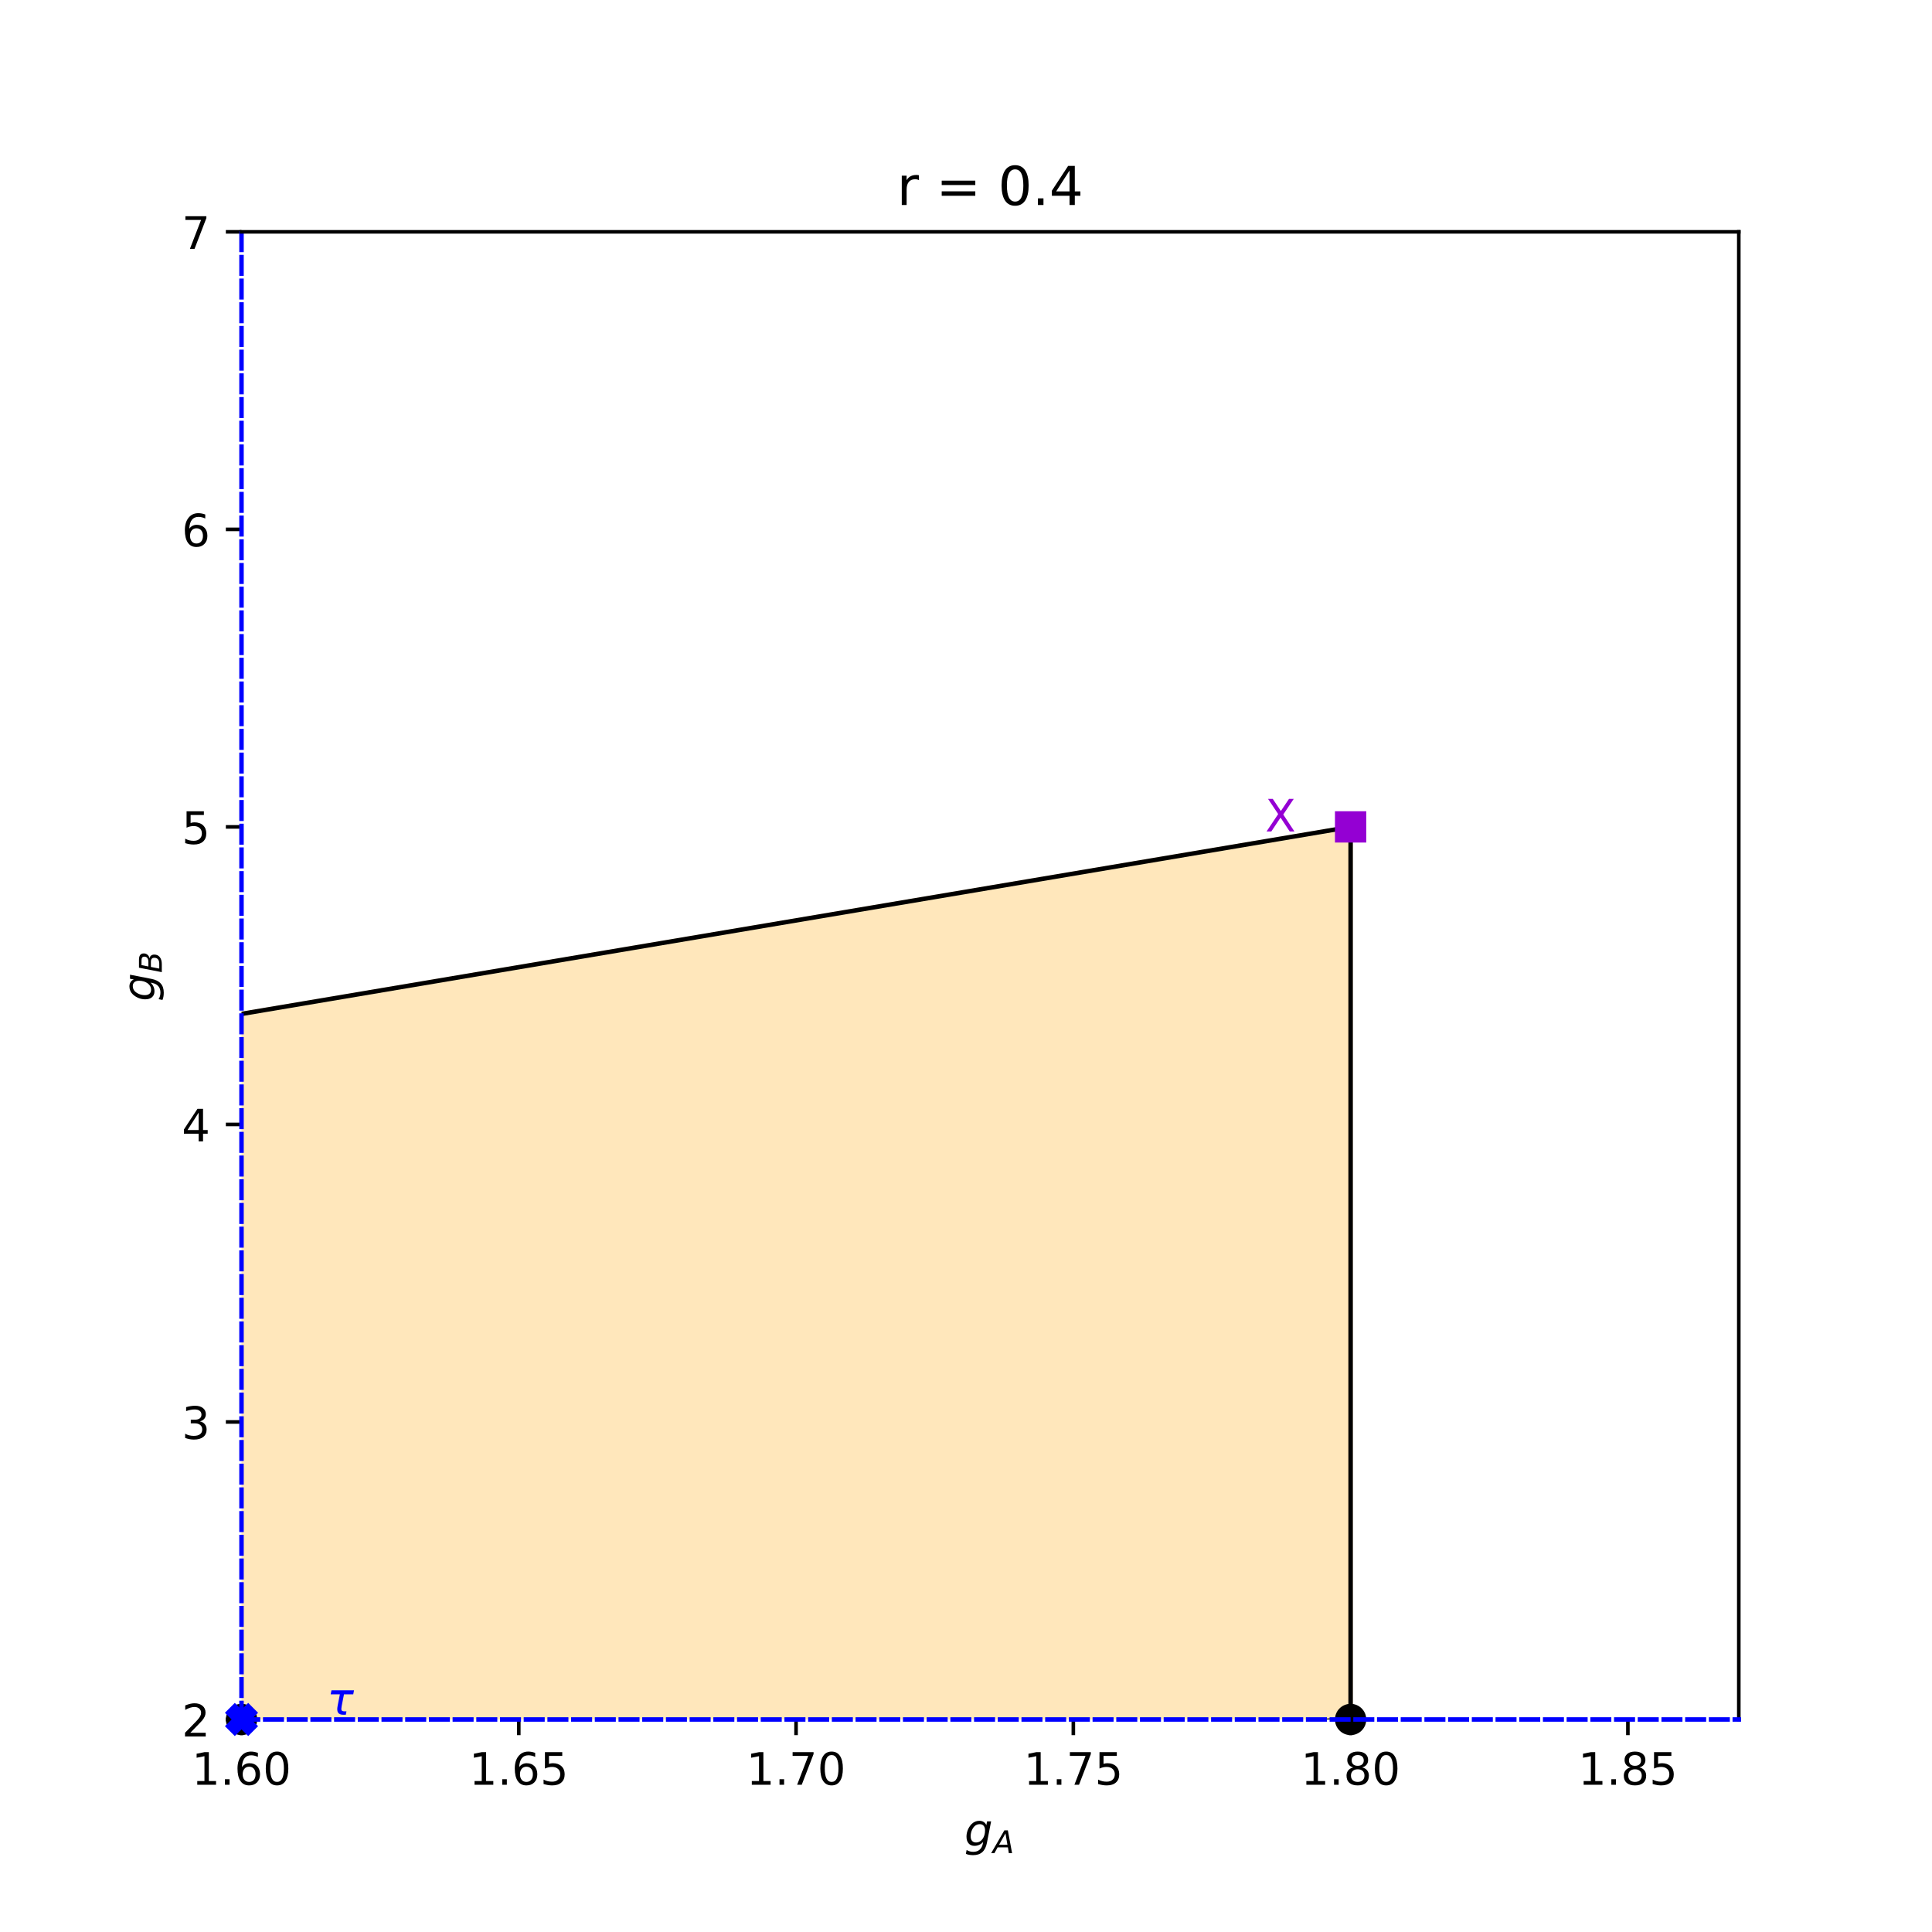
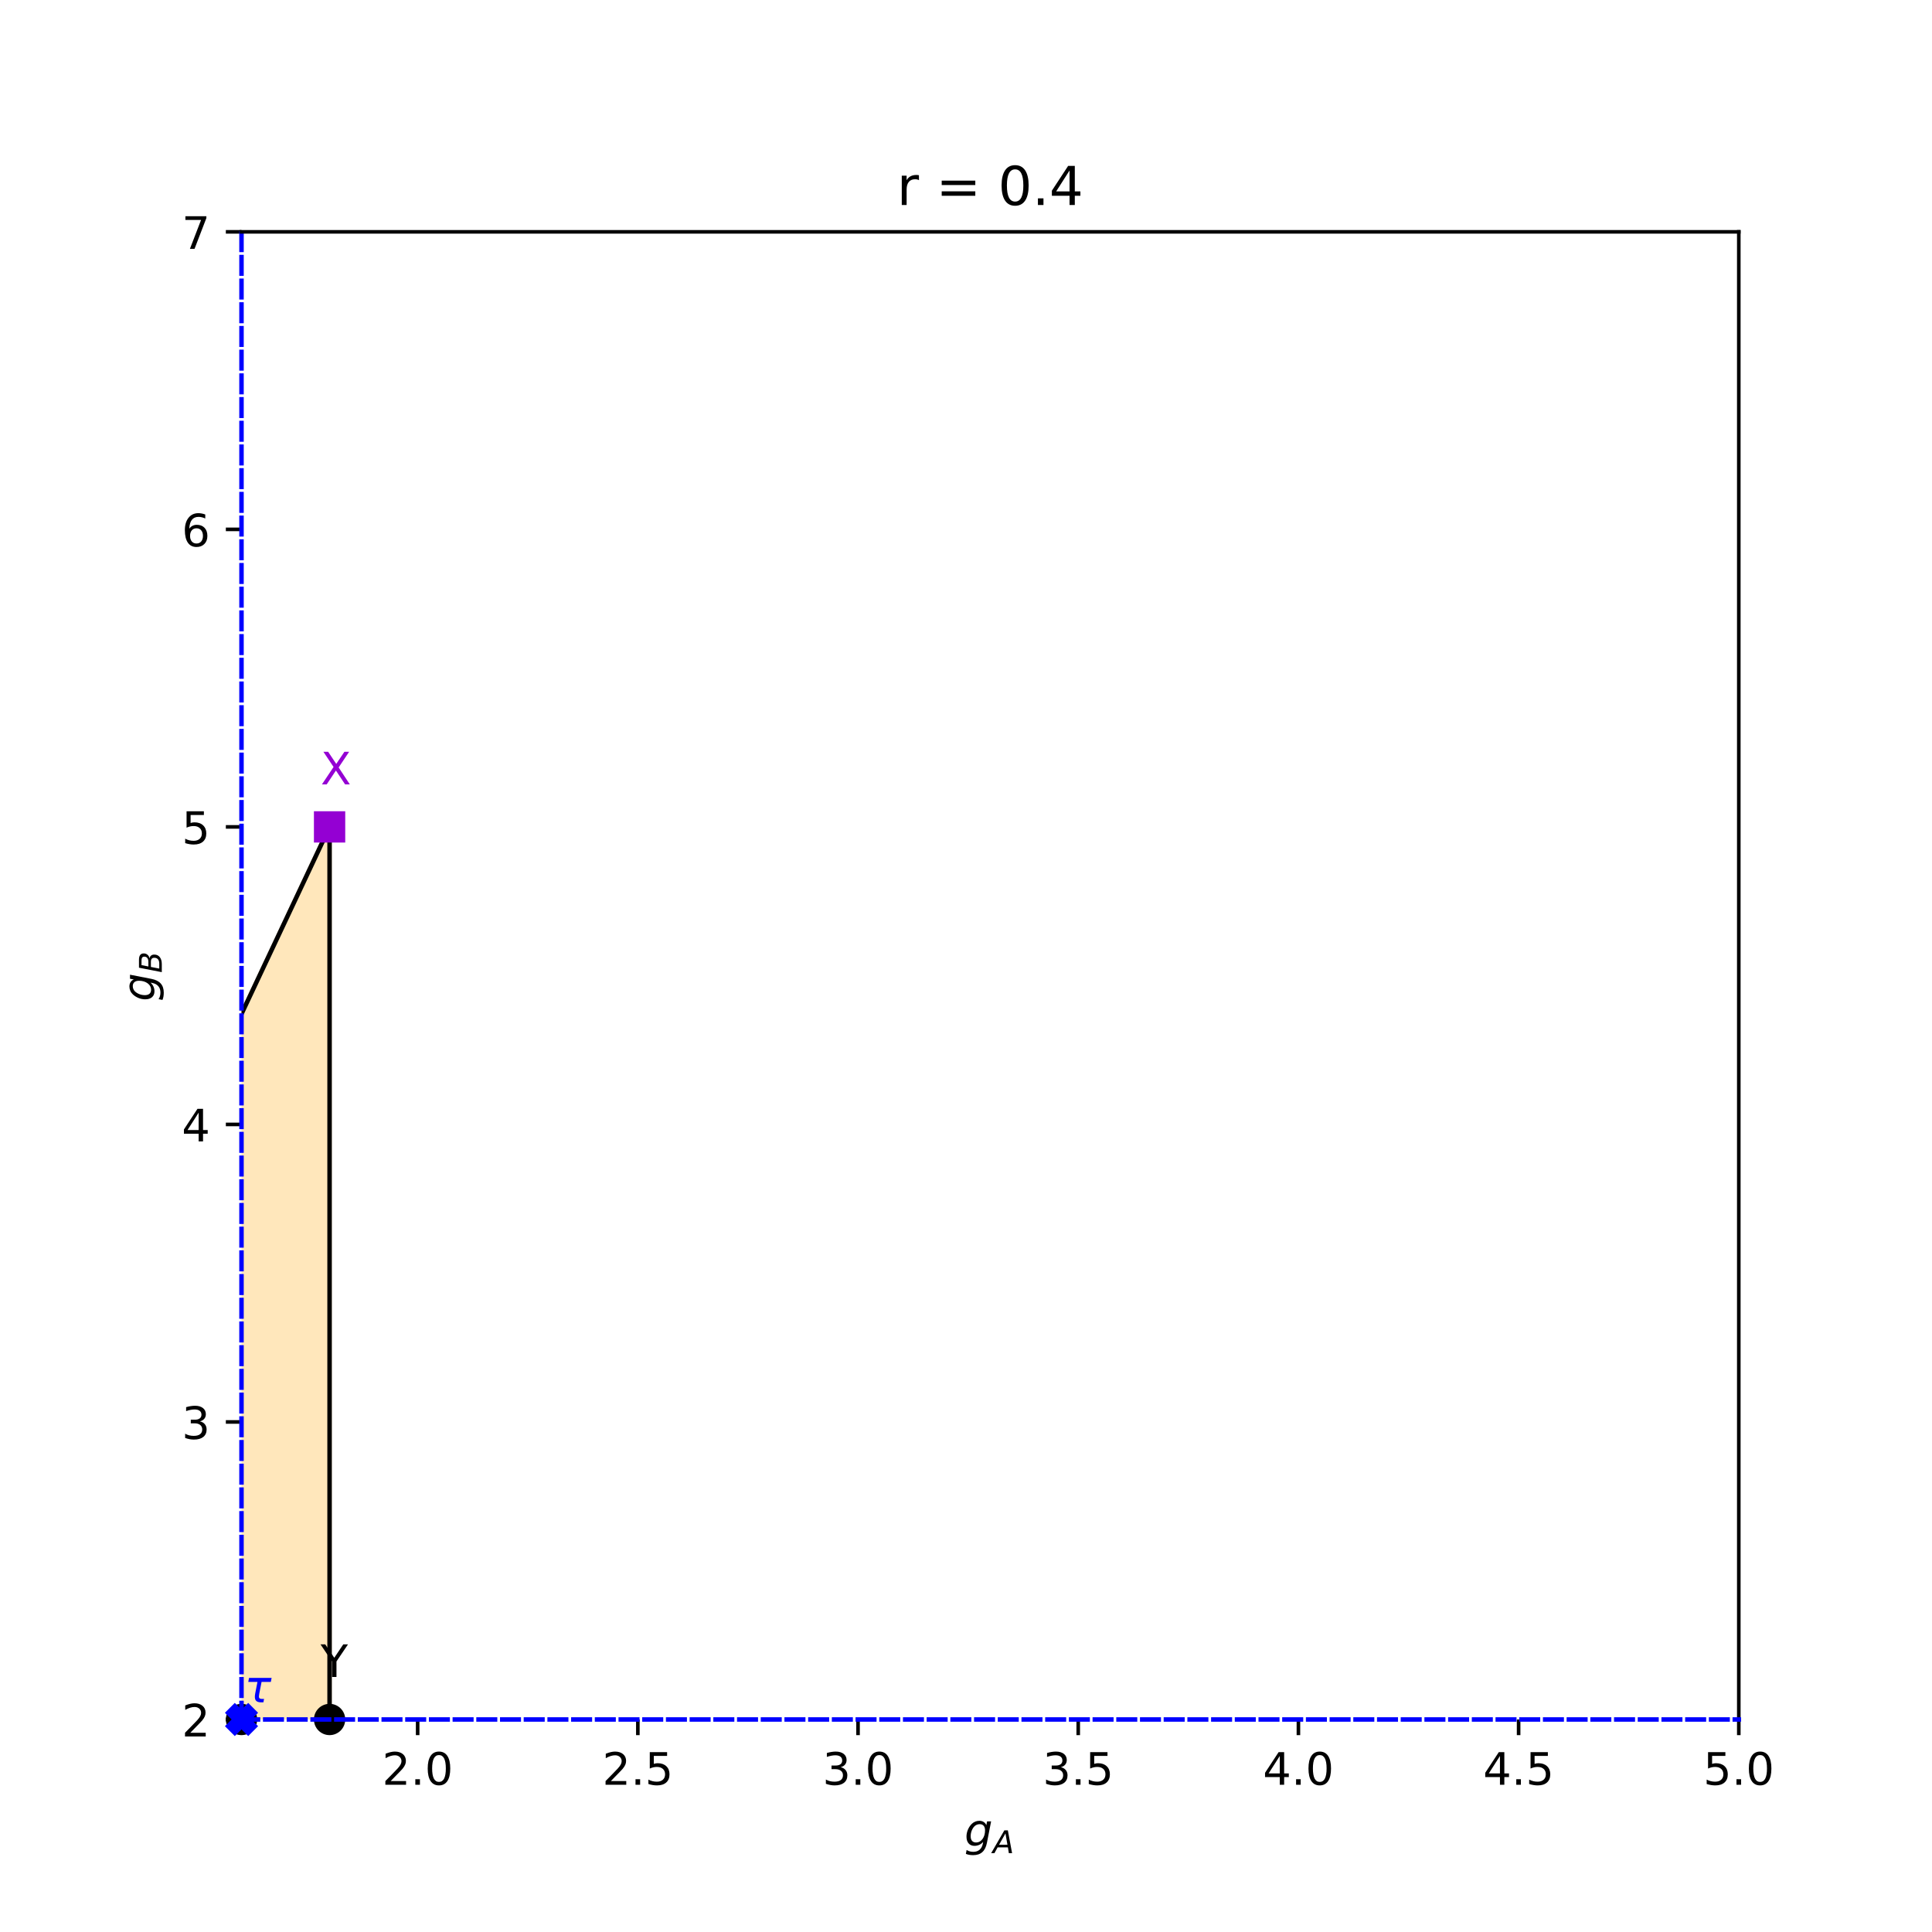
<svg xmlns="http://www.w3.org/2000/svg" xmlns:xlink="http://www.w3.org/1999/xlink" width="432pt" height="432pt" viewBox="0 0 432 432" version="1.1">
  <defs>
    <style type="text/css">*{stroke-linejoin: round; stroke-linecap: butt}</style>
  </defs>
  <g id="figure_1">
    <g id="patch_1">
      <path d="M 0 432  L 432 432  L 432 0  L 0 0  z " style="fill: #ffffff" />
    </g>
    <g id="axes_1">
      <g id="patch_2">
        <path d="M 54 384.48  L 388.8 384.48  L 388.8 51.84  L 54 51.84  z " style="fill: #ffffff" />
      </g>
      <g id="patch_3">
-         <path d="M -1434 477.619  L 302 384.48  L 302 184.896  z " clip-path="url(#pb54ef700f8)" style="fill: #ffa500; opacity: 0.1; stroke: #ffa500; stroke-linejoin: miter" />
+         <path d="M -64.165 477.619  L 73.694 384.48  L 73.694 184.896  z " clip-path="url(#p186b696624)" style="fill: #ffa500; opacity: 0.1; stroke: #ffa500; stroke-linejoin: miter" />
      </g>
      <g id="patch_4">
-         <path d="M -1434 477.619  L 302 384.48  L 302 184.896  z " clip-path="url(#pb54ef700f8)" style="fill: #ffa500; opacity: 0.1; stroke: #ffa500; stroke-linejoin: miter" />
+         <path d="M -64.165 477.619  L 73.694 384.48  L 73.694 184.896  z " clip-path="url(#p186b696624)" style="fill: #ffa500; opacity: 0.1; stroke: #ffa500; stroke-linejoin: miter" />
      </g>
      <g id="patch_5">
-         <path d="M -1434 477.619  L 302 384.48  L 302 184.896  z " clip-path="url(#pb54ef700f8)" style="fill: #ffa500; opacity: 0.1; stroke: #ffa500; stroke-linejoin: miter" />
+         <path d="M -64.165 477.619  L 73.694 384.48  L 73.694 184.896  z " clip-path="url(#p186b696624)" style="fill: #ffa500; opacity: 0.1; stroke: #ffa500; stroke-linejoin: miter" />
      </g>
      <g id="matplotlib.axis_1">
        <g id="xtick_1">
          <g id="line2d_1">
            <defs>
-               <path id="m1345b173f9" d="M 0 0  L 0 3.5  " style="stroke: #000000; stroke-width: 0.8" />
+               <path id="m8295ebc620" d="M 0 0  L 0 3.5  " style="stroke: #000000; stroke-width: 0.8" />
            </defs>
            <g>
-               <use xlink:href="#m1345b173f9" x="54" y="384.48" style="stroke: #000000; stroke-width: 0.8" />
+               <use xlink:href="#m8295ebc620" x="93.388" y="384.48" style="stroke: #000000; stroke-width: 0.8" />
            </g>
          </g>
          <g id="text_1">
-             <g transform="translate(42.86719 399.0784) scale(0.1 -0.1)">
-               <defs>
-                 <path id="DejaVuSans-31" d="M 794 531  L 1825 531  L 1825 4091  L 703 3866  L 703 4441  L 1819 4666  L 2450 4666  L 2450 531  L 3481 531  L 3481 0  L 794 0  L 794 531  z " transform="scale(0.015625)" />
+             <g transform="translate(85.43667 399.0784) scale(0.1 -0.1)">
+               <defs>
+                 <path id="DejaVuSans-32" d="M 1228 531  L 3431 531  L 3431 0  L 469 0  L 469 531  Q 828 903 1448 1529  Q 2069 2156 2228 2338  Q 2531 2678 2651 2914  Q 2772 3150 2772 3378  Q 2772 3750 2511 3984  Q 2250 4219 1831 4219  Q 1534 4219 1204 4116  Q 875 4013 500 3803  L 500 4441  Q 881 4594 1212 4672  Q 1544 4750 1819 4750  Q 2544 4750 2975 4387  Q 3406 4025 3406 3419  Q 3406 3131 3298 2873  Q 3191 2616 2906 2266  Q 2828 2175 2409 1742  Q 1991 1309 1228 531  z " transform="scale(0.015625)" />
                <path id="DejaVuSans-2e" d="M 684 794  L 1344 794  L 1344 0  L 684 0  L 684 794  z " transform="scale(0.015625)" />
-                 <path id="DejaVuSans-36" d="M 2113 2584  Q 1688 2584 1439 2293  Q 1191 2003 1191 1497  Q 1191 994 1439 701  Q 1688 409 2113 409  Q 2538 409 2786 701  Q 3034 994 3034 1497  Q 3034 2003 2786 2293  Q 2538 2584 2113 2584  z M 3366 4563  L 3366 3988  Q 3128 4100 2886 4159  Q 2644 4219 2406 4219  Q 1781 4219 1451 3797  Q 1122 3375 1075 2522  Q 1259 2794 1537 2939  Q 1816 3084 2150 3084  Q 2853 3084 3261 2657  Q 3669 2231 3669 1497  Q 3669 778 3244 343  Q 2819 -91 2113 -91  Q 1303 -91 875 529  Q 447 1150 447 2328  Q 447 3434 972 4092  Q 1497 4750 2381 4750  Q 2619 4750 2861 4703  Q 3103 4656 3366 4563  z " transform="scale(0.015625)" />
                <path id="DejaVuSans-30" d="M 2034 4250  Q 1547 4250 1301 3770  Q 1056 3291 1056 2328  Q 1056 1369 1301 889  Q 1547 409 2034 409  Q 2525 409 2770 889  Q 3016 1369 3016 2328  Q 3016 3291 2770 3770  Q 2525 4250 2034 4250  z M 2034 4750  Q 2819 4750 3233 4129  Q 3647 3509 3647 2328  Q 3647 1150 3233 529  Q 2819 -91 2034 -91  Q 1250 -91 836 529  Q 422 1150 422 2328  Q 422 3509 836 4129  Q 1250 4750 2034 4750  z " transform="scale(0.015625)" />
              </defs>
-               <use xlink:href="#DejaVuSans-31" />
-               <use xlink:href="#DejaVuSans-2e" x="63.623" />
-               <use xlink:href="#DejaVuSans-36" x="95.41" />
-               <use xlink:href="#DejaVuSans-30" x="159.033" />
+               <use xlink:href="#DejaVuSans-32" />
+               <use xlink:href="#DejaVuSans-2e" x="63.623" />
+               <use xlink:href="#DejaVuSans-30" x="95.41" />
            </g>
          </g>
        </g>
        <g id="xtick_2">
          <g id="line2d_2">
            <g>
-               <use xlink:href="#m1345b173f9" x="116" y="384.48" style="stroke: #000000; stroke-width: 0.8" />
+               <use xlink:href="#m8295ebc620" x="142.624" y="384.48" style="stroke: #000000; stroke-width: 0.8" />
            </g>
          </g>
          <g id="text_2">
-             <g transform="translate(104.8672 399.0784) scale(0.1 -0.1)">
+             <g transform="translate(134.672 399.0784) scale(0.1 -0.1)">
              <defs>
                <path id="DejaVuSans-35" d="M 691 4666  L 3169 4666  L 3169 4134  L 1269 4134  L 1269 2991  Q 1406 3038 1543 3061  Q 1681 3084 1819 3084  Q 2600 3084 3056 2656  Q 3513 2228 3513 1497  Q 3513 744 3044 326  Q 2575 -91 1722 -91  Q 1428 -91 1123 -41  Q 819 9 494 109  L 494 744  Q 775 591 1075 516  Q 1375 441 1709 441  Q 2250 441 2565 725  Q 2881 1009 2881 1497  Q 2881 1984 2565 2268  Q 2250 2553 1709 2553  Q 1456 2553 1204 2497  Q 953 2441 691 2322  L 691 4666  z " transform="scale(0.015625)" />
              </defs>
-               <use xlink:href="#DejaVuSans-31" />
-               <use xlink:href="#DejaVuSans-2e" x="63.623" />
-               <use xlink:href="#DejaVuSans-36" x="95.41" />
-               <use xlink:href="#DejaVuSans-35" x="159.033" />
+               <use xlink:href="#DejaVuSans-32" />
+               <use xlink:href="#DejaVuSans-2e" x="63.623" />
+               <use xlink:href="#DejaVuSans-35" x="95.41" />
            </g>
          </g>
        </g>
        <g id="xtick_3">
          <g id="line2d_3">
            <g>
-               <use xlink:href="#m1345b173f9" x="178" y="384.48" style="stroke: #000000; stroke-width: 0.8" />
+               <use xlink:href="#m8295ebc620" x="191.859" y="384.48" style="stroke: #000000; stroke-width: 0.8" />
            </g>
          </g>
          <g id="text_3">
-             <g transform="translate(166.8672 399.0784) scale(0.1 -0.1)">
-               <defs>
-                 <path id="DejaVuSans-37" d="M 525 4666  L 3525 4666  L 3525 4397  L 1831 0  L 1172 0  L 2766 4134  L 525 4134  L 525 4666  z " transform="scale(0.015625)" />
-               </defs>
-               <use xlink:href="#DejaVuSans-31" />
-               <use xlink:href="#DejaVuSans-2e" x="63.623" />
-               <use xlink:href="#DejaVuSans-37" x="95.41" />
-               <use xlink:href="#DejaVuSans-30" x="159.033" />
+             <g transform="translate(183.9073 399.0784) scale(0.1 -0.1)">
+               <defs>
+                 <path id="DejaVuSans-33" d="M 2597 2516  Q 3050 2419 3304 2112  Q 3559 1806 3559 1356  Q 3559 666 3084 287  Q 2609 -91 1734 -91  Q 1441 -91 1130 -33  Q 819 25 488 141  L 488 750  Q 750 597 1062 519  Q 1375 441 1716 441  Q 2309 441 2620 675  Q 2931 909 2931 1356  Q 2931 1769 2642 2001  Q 2353 2234 1838 2234  L 1294 2234  L 1294 2753  L 1863 2753  Q 2328 2753 2575 2939  Q 2822 3125 2822 3475  Q 2822 3834 2567 4026  Q 2313 4219 1838 4219  Q 1578 4219 1281 4162  Q 984 4106 628 3988  L 628 4550  Q 988 4650 1302 4700  Q 1616 4750 1894 4750  Q 2613 4750 3031 4423  Q 3450 4097 3450 3541  Q 3450 3153 3228 2886  Q 3006 2619 2597 2516  z " transform="scale(0.015625)" />
+               </defs>
+               <use xlink:href="#DejaVuSans-33" />
+               <use xlink:href="#DejaVuSans-2e" x="63.623" />
+               <use xlink:href="#DejaVuSans-30" x="95.41" />
            </g>
          </g>
        </g>
        <g id="xtick_4">
          <g id="line2d_4">
            <g>
-               <use xlink:href="#m1345b173f9" x="240" y="384.48" style="stroke: #000000; stroke-width: 0.8" />
+               <use xlink:href="#m8295ebc620" x="241.094" y="384.48" style="stroke: #000000; stroke-width: 0.8" />
            </g>
          </g>
          <g id="text_4">
-             <g transform="translate(228.8672 399.0784) scale(0.1 -0.1)">
-               <use xlink:href="#DejaVuSans-31" />
-               <use xlink:href="#DejaVuSans-2e" x="63.623" />
-               <use xlink:href="#DejaVuSans-37" x="95.41" />
-               <use xlink:href="#DejaVuSans-35" x="159.033" />
+             <g transform="translate(233.1426 399.0784) scale(0.1 -0.1)">
+               <use xlink:href="#DejaVuSans-33" />
+               <use xlink:href="#DejaVuSans-2e" x="63.623" />
+               <use xlink:href="#DejaVuSans-35" x="95.41" />
            </g>
          </g>
        </g>
        <g id="xtick_5">
          <g id="line2d_5">
            <g>
-               <use xlink:href="#m1345b173f9" x="302" y="384.48" style="stroke: #000000; stroke-width: 0.8" />
+               <use xlink:href="#m8295ebc620" x="290.329" y="384.48" style="stroke: #000000; stroke-width: 0.8" />
            </g>
          </g>
          <g id="text_5">
-             <g transform="translate(290.8672 399.0784) scale(0.1 -0.1)">
-               <defs>
-                 <path id="DejaVuSans-38" d="M 2034 2216  Q 1584 2216 1326 1975  Q 1069 1734 1069 1313  Q 1069 891 1326 650  Q 1584 409 2034 409  Q 2484 409 2743 651  Q 3003 894 3003 1313  Q 3003 1734 2745 1975  Q 2488 2216 2034 2216  z M 1403 2484  Q 997 2584 770 2862  Q 544 3141 544 3541  Q 544 4100 942 4425  Q 1341 4750 2034 4750  Q 2731 4750 3128 4425  Q 3525 4100 3525 3541  Q 3525 3141 3298 2862  Q 3072 2584 2669 2484  Q 3125 2378 3379 2068  Q 3634 1759 3634 1313  Q 3634 634 3220 271  Q 2806 -91 2034 -91  Q 1263 -91 848 271  Q 434 634 434 1313  Q 434 1759 690 2068  Q 947 2378 1403 2484  z M 1172 3481  Q 1172 3119 1398 2916  Q 1625 2713 2034 2713  Q 2441 2713 2670 2916  Q 2900 3119 2900 3481  Q 2900 3844 2670 4047  Q 2441 4250 2034 4250  Q 1625 4250 1398 4047  Q 1172 3844 1172 3481  z " transform="scale(0.015625)" />
-               </defs>
-               <use xlink:href="#DejaVuSans-31" />
-               <use xlink:href="#DejaVuSans-2e" x="63.623" />
-               <use xlink:href="#DejaVuSans-38" x="95.41" />
-               <use xlink:href="#DejaVuSans-30" x="159.033" />
+             <g transform="translate(282.3778 399.0784) scale(0.1 -0.1)">
+               <defs>
+                 <path id="DejaVuSans-34" d="M 2419 4116  L 825 1625  L 2419 1625  L 2419 4116  z M 2253 4666  L 3047 4666  L 3047 1625  L 3713 1625  L 3713 1100  L 3047 1100  L 3047 0  L 2419 0  L 2419 1100  L 313 1100  L 313 1709  L 2253 4666  z " transform="scale(0.015625)" />
+               </defs>
+               <use xlink:href="#DejaVuSans-34" />
+               <use xlink:href="#DejaVuSans-2e" x="63.623" />
+               <use xlink:href="#DejaVuSans-30" x="95.41" />
            </g>
          </g>
        </g>
        <g id="xtick_6">
          <g id="line2d_6">
            <g>
-               <use xlink:href="#m1345b173f9" x="364" y="384.48" style="stroke: #000000; stroke-width: 0.8" />
+               <use xlink:href="#m8295ebc620" x="339.565" y="384.48" style="stroke: #000000; stroke-width: 0.8" />
            </g>
          </g>
          <g id="text_6">
-             <g transform="translate(352.8672 399.0784) scale(0.1 -0.1)">
-               <use xlink:href="#DejaVuSans-31" />
-               <use xlink:href="#DejaVuSans-2e" x="63.623" />
-               <use xlink:href="#DejaVuSans-38" x="95.41" />
-               <use xlink:href="#DejaVuSans-35" x="159.033" />
-             </g>
-           </g>
-         </g>
-         <g id="text_7">
+             <g transform="translate(331.6131 399.0784) scale(0.1 -0.1)">
+               <use xlink:href="#DejaVuSans-34" />
+               <use xlink:href="#DejaVuSans-2e" x="63.623" />
+               <use xlink:href="#DejaVuSans-35" x="95.41" />
+             </g>
+           </g>
+         </g>
+         <g id="xtick_7">
+           <g id="line2d_7">
+             <g>
+               <use xlink:href="#m8295ebc620" x="388.8" y="384.48" style="stroke: #000000; stroke-width: 0.8" />
+             </g>
+           </g>
+           <g id="text_7">
+             <g transform="translate(380.8484 399.0784) scale(0.1 -0.1)">
+               <use xlink:href="#DejaVuSans-35" />
+               <use xlink:href="#DejaVuSans-2e" x="63.623" />
+               <use xlink:href="#DejaVuSans-30" x="95.41" />
+             </g>
+           </g>
+         </g>
+         <g id="text_8">
          <g transform="translate(215.65 412.7362) scale(0.1 -0.1)">
            <defs>
              <path id="DejaVuSans-Oblique-67" d="M 3816 3500  L 3219 434  Q 3047 -456 2561 -893  Q 2075 -1331 1253 -1331  Q 950 -1331 690 -1286  Q 431 -1241 206 -1147  L 313 -588  Q 525 -725 762 -790  Q 1000 -856 1269 -856  Q 1816 -856 2167 -557  Q 2519 -259 2631 300  L 2681 563  Q 2441 288 2122 144  Q 1803 0 1434 0  Q 903 0 598 351  Q 294 703 294 1319  Q 294 1803 478 2267  Q 663 2731 997 3091  Q 1219 3328 1514 3456  Q 1809 3584 2131 3584  Q 2484 3584 2746 3420  Q 3009 3256 3138 2956  L 3238 3500  L 3816 3500  z M 2950 2216  Q 2950 2641 2750 2872  Q 2550 3103 2181 3103  Q 1953 3103 1747 3012  Q 1541 2922 1394 2759  Q 1156 2491 1023 2127  Q 891 1763 891 1375  Q 891 944 1092 712  Q 1294 481 1672 481  Q 2219 481 2584 976  Q 2950 1472 2950 2216  z " transform="scale(0.015625)" />
              <path id="DejaVuSans-Oblique-41" d="M 2356 4666  L 3072 4666  L 3938 0  L 3278 0  L 3084 1197  L 984 1197  L 325 0  L -341 0  L 2356 4666  z M 2584 4044  L 1275 1722  L 2988 1722  L 2584 4044  z " transform="scale(0.015625)" />
            </defs>
            <use xlink:href="#DejaVuSans-Oblique-67" />
            <use xlink:href="#DejaVuSans-Oblique-41" transform="translate(63.47656 -16.40625) scale(0.7)" />
          </g>
        </g>
      </g>
      <g id="matplotlib.axis_2">
        <g id="ytick_1">
-           <g id="line2d_7">
+           <g id="line2d_8">
            <defs>
-               <path id="m24d77dc3a8" d="M 0 0  L -3.5 0  " style="stroke: #000000; stroke-width: 0.8" />
+               <path id="m8c4d797e93" d="M 0 0  L -3.5 0  " style="stroke: #000000; stroke-width: 0.8" />
            </defs>
            <g>
-               <use xlink:href="#m24d77dc3a8" x="54" y="384.48" style="stroke: #000000; stroke-width: 0.8" />
-             </g>
-           </g>
-           <g id="text_8">
+               <use xlink:href="#m8c4d797e93" x="54" y="384.48" style="stroke: #000000; stroke-width: 0.8" />
+             </g>
+           </g>
+           <g id="text_9">
            <g transform="translate(40.6375 388.2792) scale(0.1 -0.1)">
-               <defs>
-                 <path id="DejaVuSans-32" d="M 1228 531  L 3431 531  L 3431 0  L 469 0  L 469 531  Q 828 903 1448 1529  Q 2069 2156 2228 2338  Q 2531 2678 2651 2914  Q 2772 3150 2772 3378  Q 2772 3750 2511 3984  Q 2250 4219 1831 4219  Q 1534 4219 1204 4116  Q 875 4013 500 3803  L 500 4441  Q 881 4594 1212 4672  Q 1544 4750 1819 4750  Q 2544 4750 2975 4387  Q 3406 4025 3406 3419  Q 3406 3131 3298 2873  Q 3191 2616 2906 2266  Q 2828 2175 2409 1742  Q 1991 1309 1228 531  z " transform="scale(0.015625)" />
-               </defs>
              <use xlink:href="#DejaVuSans-32" />
            </g>
          </g>
        </g>
        <g id="ytick_2">
-           <g id="line2d_8">
-             <g>
-               <use xlink:href="#m24d77dc3a8" x="54" y="317.952" style="stroke: #000000; stroke-width: 0.8" />
-             </g>
-           </g>
-           <g id="text_9">
+           <g id="line2d_9">
+             <g>
+               <use xlink:href="#m8c4d797e93" x="54" y="317.952" style="stroke: #000000; stroke-width: 0.8" />
+             </g>
+           </g>
+           <g id="text_10">
            <g transform="translate(40.6375 321.7512) scale(0.1 -0.1)">
-               <defs>
-                 <path id="DejaVuSans-33" d="M 2597 2516  Q 3050 2419 3304 2112  Q 3559 1806 3559 1356  Q 3559 666 3084 287  Q 2609 -91 1734 -91  Q 1441 -91 1130 -33  Q 819 25 488 141  L 488 750  Q 750 597 1062 519  Q 1375 441 1716 441  Q 2309 441 2620 675  Q 2931 909 2931 1356  Q 2931 1769 2642 2001  Q 2353 2234 1838 2234  L 1294 2234  L 1294 2753  L 1863 2753  Q 2328 2753 2575 2939  Q 2822 3125 2822 3475  Q 2822 3834 2567 4026  Q 2313 4219 1838 4219  Q 1578 4219 1281 4162  Q 984 4106 628 3988  L 628 4550  Q 988 4650 1302 4700  Q 1616 4750 1894 4750  Q 2613 4750 3031 4423  Q 3450 4097 3450 3541  Q 3450 3153 3228 2886  Q 3006 2619 2597 2516  z " transform="scale(0.015625)" />
-               </defs>
              <use xlink:href="#DejaVuSans-33" />
            </g>
          </g>
        </g>
        <g id="ytick_3">
-           <g id="line2d_9">
-             <g>
-               <use xlink:href="#m24d77dc3a8" x="54" y="251.424" style="stroke: #000000; stroke-width: 0.8" />
-             </g>
-           </g>
-           <g id="text_10">
+           <g id="line2d_10">
+             <g>
+               <use xlink:href="#m8c4d797e93" x="54" y="251.424" style="stroke: #000000; stroke-width: 0.8" />
+             </g>
+           </g>
+           <g id="text_11">
            <g transform="translate(40.6375 255.2232) scale(0.1 -0.1)">
-               <defs>
-                 <path id="DejaVuSans-34" d="M 2419 4116  L 825 1625  L 2419 1625  L 2419 4116  z M 2253 4666  L 3047 4666  L 3047 1625  L 3713 1625  L 3713 1100  L 3047 1100  L 3047 0  L 2419 0  L 2419 1100  L 313 1100  L 313 1709  L 2253 4666  z " transform="scale(0.015625)" />
-               </defs>
              <use xlink:href="#DejaVuSans-34" />
            </g>
          </g>
        </g>
        <g id="ytick_4">
-           <g id="line2d_10">
-             <g>
-               <use xlink:href="#m24d77dc3a8" x="54" y="184.896" style="stroke: #000000; stroke-width: 0.8" />
-             </g>
-           </g>
-           <g id="text_11">
+           <g id="line2d_11">
+             <g>
+               <use xlink:href="#m8c4d797e93" x="54" y="184.896" style="stroke: #000000; stroke-width: 0.8" />
+             </g>
+           </g>
+           <g id="text_12">
            <g transform="translate(40.6375 188.6952) scale(0.1 -0.1)">
              <use xlink:href="#DejaVuSans-35" />
            </g>
          </g>
        </g>
        <g id="ytick_5">
-           <g id="line2d_11">
-             <g>
-               <use xlink:href="#m24d77dc3a8" x="54" y="118.368" style="stroke: #000000; stroke-width: 0.8" />
-             </g>
-           </g>
-           <g id="text_12">
+           <g id="line2d_12">
+             <g>
+               <use xlink:href="#m8c4d797e93" x="54" y="118.368" style="stroke: #000000; stroke-width: 0.8" />
+             </g>
+           </g>
+           <g id="text_13">
            <g transform="translate(40.6375 122.1672) scale(0.1 -0.1)">
+               <defs>
+                 <path id="DejaVuSans-36" d="M 2113 2584  Q 1688 2584 1439 2293  Q 1191 2003 1191 1497  Q 1191 994 1439 701  Q 1688 409 2113 409  Q 2538 409 2786 701  Q 3034 994 3034 1497  Q 3034 2003 2786 2293  Q 2538 2584 2113 2584  z M 3366 4563  L 3366 3988  Q 3128 4100 2886 4159  Q 2644 4219 2406 4219  Q 1781 4219 1451 3797  Q 1122 3375 1075 2522  Q 1259 2794 1537 2939  Q 1816 3084 2150 3084  Q 2853 3084 3261 2657  Q 3669 2231 3669 1497  Q 3669 778 3244 343  Q 2819 -91 2113 -91  Q 1303 -91 875 529  Q 447 1150 447 2328  Q 447 3434 972 4092  Q 1497 4750 2381 4750  Q 2619 4750 2861 4703  Q 3103 4656 3366 4563  z " transform="scale(0.015625)" />
+               </defs>
              <use xlink:href="#DejaVuSans-36" />
            </g>
          </g>
        </g>
        <g id="ytick_6">
-           <g id="line2d_12">
-             <g>
-               <use xlink:href="#m24d77dc3a8" x="54" y="51.84" style="stroke: #000000; stroke-width: 0.8" />
-             </g>
-           </g>
-           <g id="text_13">
+           <g id="line2d_13">
+             <g>
+               <use xlink:href="#m8c4d797e93" x="54" y="51.84" style="stroke: #000000; stroke-width: 0.8" />
+             </g>
+           </g>
+           <g id="text_14">
            <g transform="translate(40.6375 55.63922) scale(0.1 -0.1)">
+               <defs>
+                 <path id="DejaVuSans-37" d="M 525 4666  L 3525 4666  L 3525 4397  L 1831 0  L 1172 0  L 2766 4134  L 525 4134  L 525 4666  z " transform="scale(0.015625)" />
+               </defs>
              <use xlink:href="#DejaVuSans-37" />
            </g>
          </g>
        </g>
-         <g id="text_14">
+         <g id="text_15">
          <g transform="translate(34.5375 223.91) rotate(-90) scale(0.1 -0.1)">
            <defs>
              <path id="DejaVuSans-Oblique-42" d="M 1081 4666  L 2694 4666  Q 3350 4666 3675 4422  Q 4000 4178 4000 3688  Q 4000 3238 3720 2911  Q 3441 2584 2988 2516  Q 3375 2428 3569 2181  Q 3763 1934 3763 1522  Q 3763 819 3242 409  Q 2722 0 1819 0  L 172 0  L 1081 4666  z M 1234 2228  L 903 519  L 1919 519  Q 2491 519 2800 781  Q 3109 1044 3109 1522  Q 3109 1891 2904 2059  Q 2700 2228 2247 2228  L 1234 2228  z M 1606 4147  L 1331 2741  L 2272 2741  Q 2775 2741 3058 2959  Q 3341 3178 3341 3566  Q 3341 3869 3150 4008  Q 2959 4147 2541 4147  L 1606 4147  z " transform="scale(0.015625)" />
            </defs>
            <use xlink:href="#DejaVuSans-Oblique-67" />
            <use xlink:href="#DejaVuSans-Oblique-42" transform="translate(63.47656 -16.40625) scale(0.7)" />
          </g>
        </g>
      </g>
-       <g id="line2d_13">
-         <path d="M 302 384.48  L -1 400.736  " clip-path="url(#pb54ef700f8)" style="fill: none; stroke: #000000; stroke-linecap: square" />
-       </g>
      <g id="line2d_14">
-         <path d="M 302 184.896  L -1 235.988  " clip-path="url(#pb54ef700f8)" style="fill: none; stroke: #000000; stroke-linecap: square" />
+         <path d="M 73.694 384.48  L 1.878 433  " clip-path="url(#p186b696624)" style="fill: none; stroke: #000000; stroke-linecap: square" />
      </g>
      <g id="line2d_15">
-         <path d="M 302 184.896  L 302 384.48  " clip-path="url(#pb54ef700f8)" style="fill: none; stroke: #000000; stroke-linecap: square" />
+         <path d="M 73.694 184.896  L -1 343.498  " clip-path="url(#p186b696624)" style="fill: none; stroke: #000000; stroke-linecap: square" />
      </g>
      <g id="line2d_16">
+         <path d="M 73.694 184.896  L 73.694 384.48  " clip-path="url(#p186b696624)" style="fill: none; stroke: #000000; stroke-linecap: square" />
+       </g>
+       <g id="line2d_17">
        <defs>
-           <path id="m0a463e2ca1" d="M -3 3  L 3 3  L 3 -3  L -3 -3  z " style="stroke: #9400d3; stroke-linejoin: miter" />
+           <path id="mddbace5cc9" d="M -3 3  L 3 3  L 3 -3  L -3 -3  z " style="stroke: #9400d3; stroke-linejoin: miter" />
        </defs>
        <g>
-           <use xlink:href="#m0a463e2ca1" x="302" y="184.896" style="fill: #9400d3; stroke: #9400d3; stroke-linejoin: miter" />
-         </g>
-       </g>
-       <g id="line2d_17">
+           <use xlink:href="#mddbace5cc9" x="73.694" y="184.896" style="fill: #9400d3; stroke: #9400d3; stroke-linejoin: miter" />
+         </g>
+       </g>
+       <g id="line2d_18">
        <defs>
-           <path id="m167b7312f9" d="M 0 3  C 0.796 3 1.559 2.684 2.121 2.121  C 2.684 1.559 3 0.796 3 0  C 3 -0.796 2.684 -1.559 2.121 -2.121  C 1.559 -2.684 0.796 -3 0 -3  C -0.796 -3 -1.559 -2.684 -2.121 -2.121  C -2.684 -1.559 -3 -0.796 -3 0  C -3 0.796 -2.684 1.559 -2.121 2.121  C -1.559 2.684 -0.796 3 0 3  z " style="stroke: #000000" />
+           <path id="m19bb7fef54" d="M 0 3  C 0.796 3 1.559 2.684 2.121 2.121  C 2.684 1.559 3 0.796 3 0  C 3 -0.796 2.684 -1.559 2.121 -2.121  C 1.559 -2.684 0.796 -3 0 -3  C -0.796 -3 -1.559 -2.684 -2.121 -2.121  C -2.684 -1.559 -3 -0.796 -3 0  C -3 0.796 -2.684 1.559 -2.121 2.121  C -1.559 2.684 -0.796 3 0 3  z " style="stroke: #000000" />
        </defs>
        <g>
-           <use xlink:href="#m167b7312f9" x="302" y="384.48" style="stroke: #000000" />
-         </g>
-       </g>
-       <g id="line2d_18">
+           <use xlink:href="#m19bb7fef54" x="73.694" y="384.48" style="stroke: #000000" />
+         </g>
+       </g>
+       <g id="line2d_19">
        <g>
-           <use xlink:href="#m167b7312f9" x="54" y="384.48" style="stroke: #000000" />
-         </g>
-       </g>
-       <g id="line2d_19">
+           <use xlink:href="#m19bb7fef54" x="54" y="384.48" style="stroke: #000000" />
+         </g>
+       </g>
+       <g id="line2d_20">
        <defs>
-           <path id="ma4d0720bc2" d="M -1.5 3  L 0 1.5  L 1.5 3  L 3 1.5  L 1.5 0  L 3 -1.5  L 1.5 -3  L 0 -1.5  L -1.5 -3  L -3 -1.5  L -1.5 0  L -3 1.5  z " style="stroke: #0000ff; stroke-linejoin: miter" />
+           <path id="me563a5ffd6" d="M -1.5 3  L 0 1.5  L 1.5 3  L 3 1.5  L 1.5 0  L 3 -1.5  L 1.5 -3  L 0 -1.5  L -1.5 -3  L -3 -1.5  L -1.5 0  L -3 1.5  z " style="stroke: #0000ff; stroke-linejoin: miter" />
        </defs>
        <g>
-           <use xlink:href="#ma4d0720bc2" x="54" y="384.48" style="fill: #0000ff; stroke: #0000ff; stroke-linejoin: miter" />
+           <use xlink:href="#me563a5ffd6" x="54" y="384.48" style="fill: #0000ff; stroke: #0000ff; stroke-linejoin: miter" />
        </g>
      </g>
      <g id="patch_6">
        <path d="M 54 384.48  L 54 51.84  " style="fill: none; stroke-dasharray: 3.7,1.6; stroke-dashoffset: 0; stroke: #0000ff; stroke-linejoin: miter; stroke-linecap: square" />
      </g>
      <g id="patch_7">
        <path d="M 388.8 384.48  L 388.8 51.84  " style="fill: none; stroke: #000000; stroke-width: 0.8; stroke-linejoin: miter; stroke-linecap: square" />
      </g>
      <g id="patch_8">
        <path d="M 54 384.48  L 388.8 384.48  " style="fill: none; stroke-dasharray: 3.7,1.6; stroke-dashoffset: 0; stroke: #0000ff; stroke-linejoin: miter; stroke-linecap: square" />
      </g>
      <g id="patch_9">
        <path d="M 54 51.84  L 388.8 51.84  " style="fill: none; stroke: #000000; stroke-width: 0.8; stroke-linejoin: miter; stroke-linecap: square" />
      </g>
-       <g id="text_15">
-         <g style="fill: #9400d3" transform="translate(282.904 185.9205) scale(0.1 -0.1)">
+       <g id="text_16">
+         <g style="fill: #9400d3" transform="translate(71.68532 175.392) scale(0.1 -0.1)">
          <defs>
            <path id="DejaVuSans-58" d="M 403 4666  L 1081 4666  L 2241 2931  L 3406 4666  L 4084 4666  L 2584 2425  L 4184 0  L 3506 0  L 2194 1984  L 872 0  L 191 0  L 1856 2491  L 403 4666  z " transform="scale(0.015625)" />
          </defs>
          <use xlink:href="#DejaVuSans-58" />
        </g>
      </g>
-       <g id="text_16">
-         <g style="fill: #0000ff" transform="translate(73.096 383.4555) scale(0.1 -0.1)">
+       <g id="text_17">
+         <g transform="translate(71.68532 374.976) scale(0.1 -0.1)">
+           <defs>
+             <path id="DejaVuSans-59" d="M -13 4666  L 666 4666  L 1959 2747  L 3244 4666  L 3922 4666  L 2272 2222  L 2272 0  L 1638 0  L 1638 2222  L -13 4666  z " transform="scale(0.015625)" />
+           </defs>
+           <use xlink:href="#DejaVuSans-59" />
+         </g>
+       </g>
+       <g id="text_18">
+         <g style="fill: #0000ff" transform="translate(54.6696 380.6784) scale(0.1 -0.1)">
          <defs>
            <path id="DejaVuSans-Oblique-3c4" d="M 2103 638  Q 2188 488 2525 488  L 2800 488  L 2706 0  L 2363 0  Q 1800 0 1600 300  Q 1403 606 1534 1269  L 1856 2925  L 541 2925  L 653 3500  L 3881 3500  L 3769 2925  L 2444 2925  L 2113 1234  Q 2025 781 2103 638  z " transform="scale(0.015625)" />
          </defs>
          <use xlink:href="#DejaVuSans-Oblique-3c4" transform="translate(0 0.3125)" />
        </g>
      </g>
-       <g id="text_17">
+       <g id="text_19">
        <g transform="translate(200.55 45.84) scale(0.12 -0.12)">
          <defs>
            <path id="DejaVuSans-72" d="M 2631 2963  Q 2534 3019 2420 3045  Q 2306 3072 2169 3072  Q 1681 3072 1420 2755  Q 1159 2438 1159 1844  L 1159 0  L 581 0  L 581 3500  L 1159 3500  L 1159 2956  Q 1341 3275 1631 3429  Q 1922 3584 2338 3584  Q 2397 3584 2469 3576  Q 2541 3569 2628 3553  L 2631 2963  z " transform="scale(0.015625)" />
            <path id="DejaVuSans-20" transform="scale(0.015625)" />
            <path id="DejaVuSans-3d" d="M 678 2906  L 4684 2906  L 4684 2381  L 678 2381  L 678 2906  z M 678 1631  L 4684 1631  L 4684 1100  L 678 1100  L 678 1631  z " transform="scale(0.015625)" />
          </defs>
          <use xlink:href="#DejaVuSans-72" />
          <use xlink:href="#DejaVuSans-20" x="41.113" />
          <use xlink:href="#DejaVuSans-3d" x="72.9" />
          <use xlink:href="#DejaVuSans-20" x="156.689" />
          <use xlink:href="#DejaVuSans-30" x="188.477" />
          <use xlink:href="#DejaVuSans-2e" x="252.1" />
          <use xlink:href="#DejaVuSans-34" x="283.887" />
        </g>
      </g>
    </g>
  </g>
  <defs>
-     <clipPath id="pb54ef700f8">
+     <clipPath id="p186b696624">
      <rect x="54" y="51.84" width="334.8" height="332.64" />
    </clipPath>
  </defs>
</svg>
